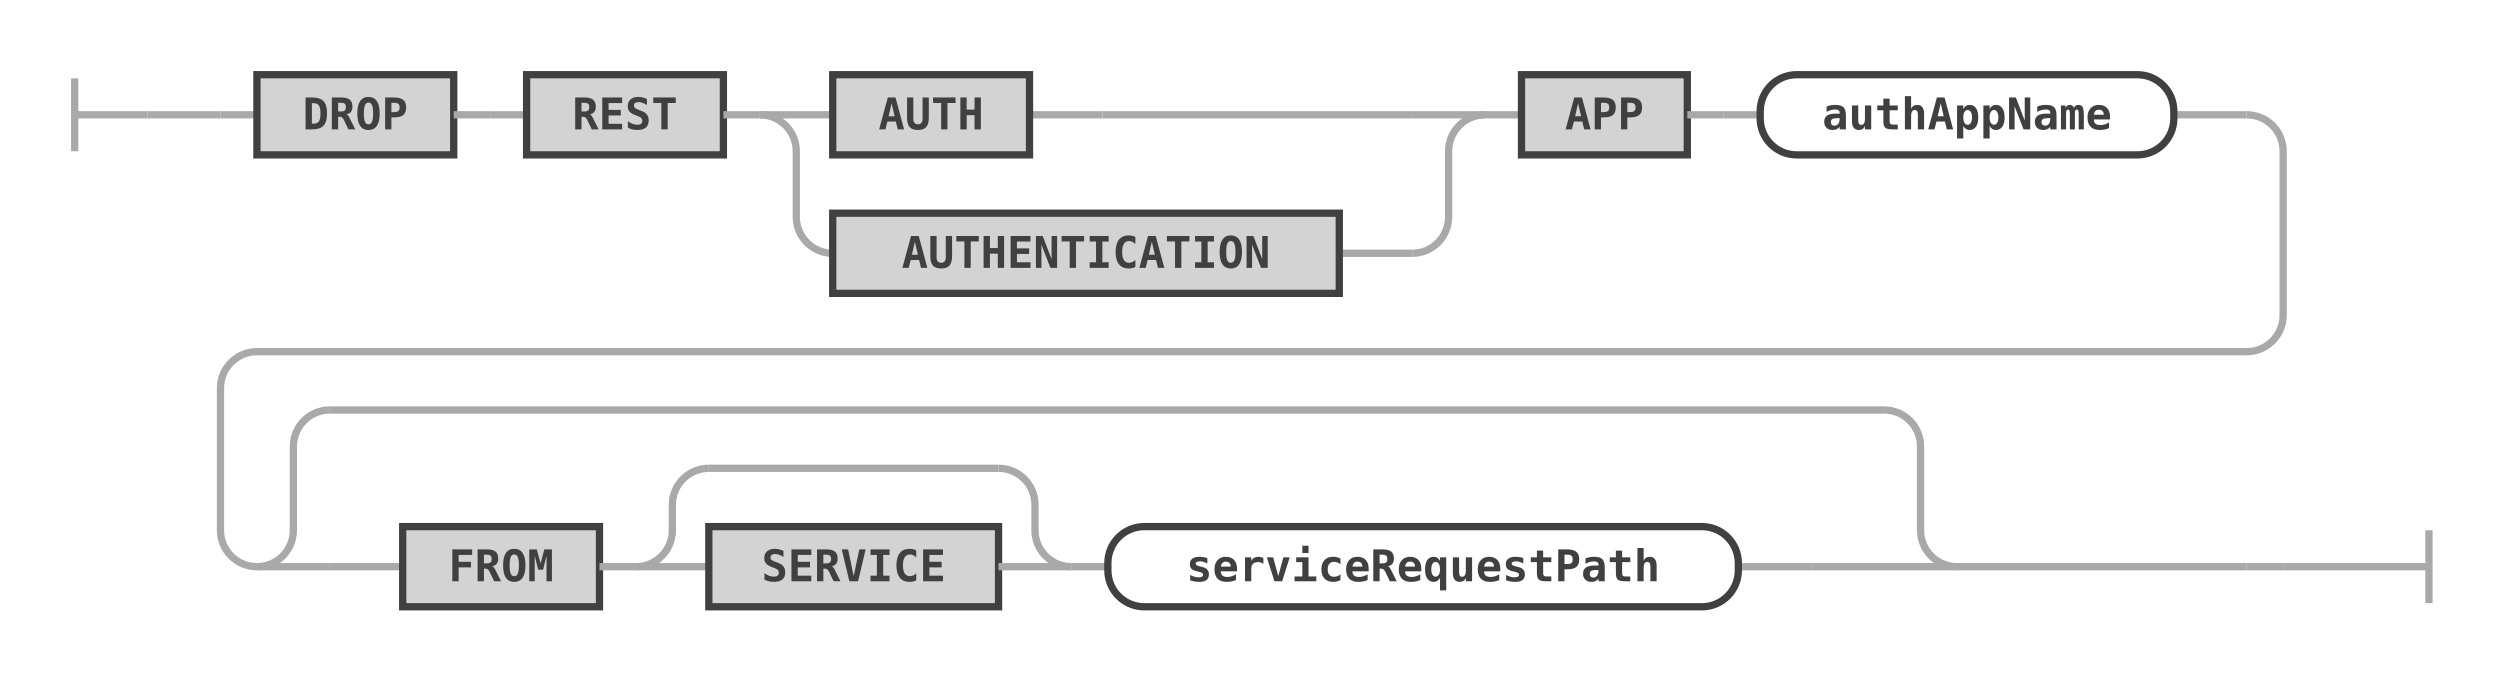
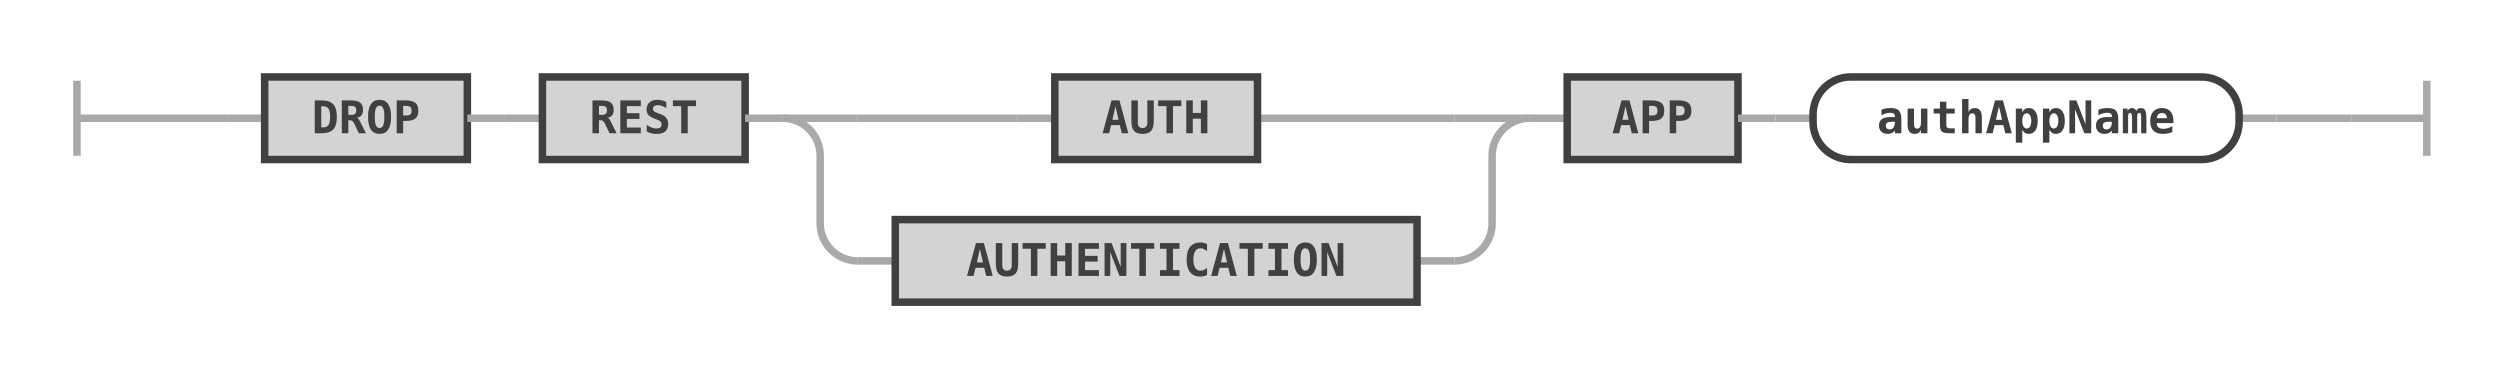
- <svg xmlns="http://www.w3.org/2000/svg" class="railroad-diagram" width="686" height="185" viewBox="0 0 686 185" id="dropRestAuthAppStatement">
+ <svg xmlns="http://www.w3.org/2000/svg" class="railroad-diagram" width="666" height="100" viewBox="0 0 666 100" id="dropRestAuthAppStatement">
  <g transform="translate(.5 .5)">
    <g>
      <path d="M20 21v20m0 -10h20" />
    </g>
    <g>
      <path d="M40 31h0" />
-       <path d="M646 155h0" />
+       <path d="M626 31h0" />
      <path d="M40 31h20" />
      <g>
        <path d="M60 31h0" />
-         <path d="M60 31h10" />
        <g>
-           <path d="M70 31h0" />
-           <path d="M596 31h20" />
+           <path d="M60 31h10" />
+           <path d="M596 31h10" />
          <g class="terminal ">
            <path d="M70 31h0" />
            <path d="M124 31h0" />
            <rect x="70" y="20" width="54" height="22" />
            <text x="97" y="35">DROP</text>
          </g>
          <path d="M124 31h10" />
          <path d="M134 31h10" />
          <g class="terminal ">
            <path d="M144 31h0" />
            <path d="M198 31h0" />
            <rect x="144" y="20" width="54" height="22" />
            <text x="171" y="35">REST</text>
          </g>
          <path d="M198 31h10" />
          <g>
            <path d="M208 31h0" />
            <path d="M407 31h0" />
            <path d="M208 31h20" />
            <g>
-               <path d="M228 31h0" />
+               <path d="M228 31h42.5" />
              <g>
-                 <path d="M228 31h0" />
-                 <path d="M282 31h20" />
+                 <path d="M270.5 31h10" />
+                 <path d="M334.5 31h10" />
                <g class="terminal ">
-                   <path d="M228 31h0" />
-                   <path d="M282 31h0" />
-                   <rect x="228" y="20" width="54" height="22" />
-                   <text x="255" y="35">AUTH</text>
+                   <path d="M280.5 31h0" />
+                   <path d="M334.5 31h0" />
+                   <rect x="280.5" y="20" width="54" height="22" />
+                   <text x="307.5" y="35">AUTH</text>
                </g>
              </g>
-               <path d="M302 31h85" />
+               <path d="M344.5 31h42.5" />
            </g>
            <path d="M387 31h20" />
            <path d="M208 31a10 10 0 0 1 10 10v18a10 10 0 0 0 10 10" />
            <g>
              <path d="M228 69h0" />
              <g>
-                 <path d="M228 69h0" />
-                 <path d="M367 69h20" />
+                 <path d="M228 69h10" />
+                 <path d="M377 69h10" />
                <g class="terminal ">
-                   <path d="M228 69h0" />
-                   <path d="M367 69h0" />
-                   <rect x="228" y="58" width="139" height="22" />
-                   <text x="297.5" y="73">AUTHENTICATION</text>
+                   <path d="M238 69h0" />
+                   <path d="M377 69h0" />
+                   <rect x="238" y="58" width="139" height="22" />
+                   <text x="307.5" y="73">AUTHENTICATION</text>
                </g>
              </g>
              <path d="M387 69h0" />
            </g>
            <path d="M387 69a10 10 0 0 0 10 -10v-18a10 10 0 0 1 10 -10" />
          </g>
          <path d="M407 31h10" />
          <g class="terminal ">
            <path d="M417 31h0" />
            <path d="M462.5 31h0" />
            <rect x="417" y="20" width="45.5" height="22" />
            <text x="439.75" y="35">APP</text>
          </g>
          <path d="M462.5 31h10" />
          <path d="M472.5 31h10" />
          <g class="non-terminal ">
            <path d="M482.5 31h0" />
            <path d="M596 31h0" />
            <rect x="482.5" y="20" width="113.5" height="22" rx="10" ry="10" />
            <text x="539.25" y="35">authAppName</text>
          </g>
        </g>
-         <path d="M616 31a10 10 0 0 1 10 10v45a10 10 0 0 1 -10 10h-546a10 10 0 0 0 -10 10v39a10 10 0 0 0 10 10" />
-         <g>
-           <path d="M70 155h0" />
-           <path d="M536.5 155h79.5" />
-           <g>
-             <path d="M70 155h0" />
-             <path d="M536.5 155h0" />
-             <path d="M70 155a10 10 0 0 0 10 -10v-23a10 10 0 0 1 10 -10" />
-             <g>
-               <path d="M90 112h426.5" />
-             </g>
-             <path d="M516.5 112a10 10 0 0 1 10 10v23a10 10 0 0 0 10 10" />
-             <path d="M70 155h20" />
-             <g>
-               <path d="M90 155h0" />
-               <path d="M516.5 155h0" />
-               <path d="M90 155h20" />
-               <g>
-                 <path d="M110 155h0" />
-                 <g>
-                   <path d="M110 155h0" />
-                   <path d="M476.5 155h20" />
-                   <g class="terminal ">
-                     <path d="M110 155h0" />
-                     <path d="M164 155h0" />
-                     <rect x="110" y="144" width="54" height="22" />
-                     <text x="137" y="159">FROM</text>
-                   </g>
-                   <path d="M164 155h10" />
-                   <g>
-                     <path d="M174 155h0" />
-                     <path d="M293.5 155h0" />
-                     <path d="M174 155a10 10 0 0 0 10 -10v-7a10 10 0 0 1 10 -10" />
-                     <g>
-                       <path d="M194 128h79.5" />
-                     </g>
-                     <path d="M273.5 128a10 10 0 0 1 10 10v7a10 10 0 0 0 10 10" />
-                     <path d="M174 155h20" />
-                     <g class="terminal ">
-                       <path d="M194 155h0" />
-                       <path d="M273.5 155h0" />
-                       <rect x="194" y="144" width="79.5" height="22" />
-                       <text x="233.75" y="159">SERVICE</text>
-                     </g>
-                     <path d="M273.5 155h20" />
-                   </g>
-                   <path d="M293.5 155h10" />
-                   <g class="non-terminal ">
-                     <path d="M303.5 155h0" />
-                     <path d="M476.5 155h0" />
-                     <rect x="303.5" y="144" width="173" height="22" rx="10" ry="10" />
-                     <text x="390" y="159">serviceRequestPath</text>
-                   </g>
-                 </g>
-                 <path d="M496.5 155h0" />
-               </g>
-               <path d="M496.5 155h20" />
-             </g>
-             <path d="M516.5 155h20" />
-           </g>
-         </g>
-         <path d="M616 155h10" />
-         <path d="M626 155h0" />
+         <path d="M606 31h0" />
      </g>
-       <path d="M626 155h20" />
+       <path d="M606 31h20" />
    </g>
-     <path d="M 646 155 h 20 m 0 -10 v 20" />
+     <path d="M 626 31 h 20 m 0 -10 v 20" />
  </g>
  <defs>
    <style type="text/css">
svg.railroad-diagram path { stroke-width: 2; stroke: darkgray; fill: rgba(0, 0, 0, 0); }svg.railroad-diagram text { font: bold 12px Hack, "Source Code Pro", monospace; text-anchor: middle; fill: #404040; }svg.railroad-diagram text.comment { font: italic 10px Hack, "Source Code Pro", monospace; fill: #404040; }svg.railroad-diagram g.terminal rect { stroke-width: 2; stroke: #404040; fill: rgba(200, 200, 200, 0.8); }svg.railroad-diagram g.non-terminal rect { stroke-width: 2; stroke: #404040; fill: rgba(255, 255, 255, 1); }svg.railroad-diagram text.diagram-text { font-size: 12px Hack, "Source Code Pro", monospace; fill: red; }svg.railroad-diagram path.diagram-text { stroke-width: 1; stroke: red; fill: red; cursor: help; }
 
</style>
  </defs>
</svg>
